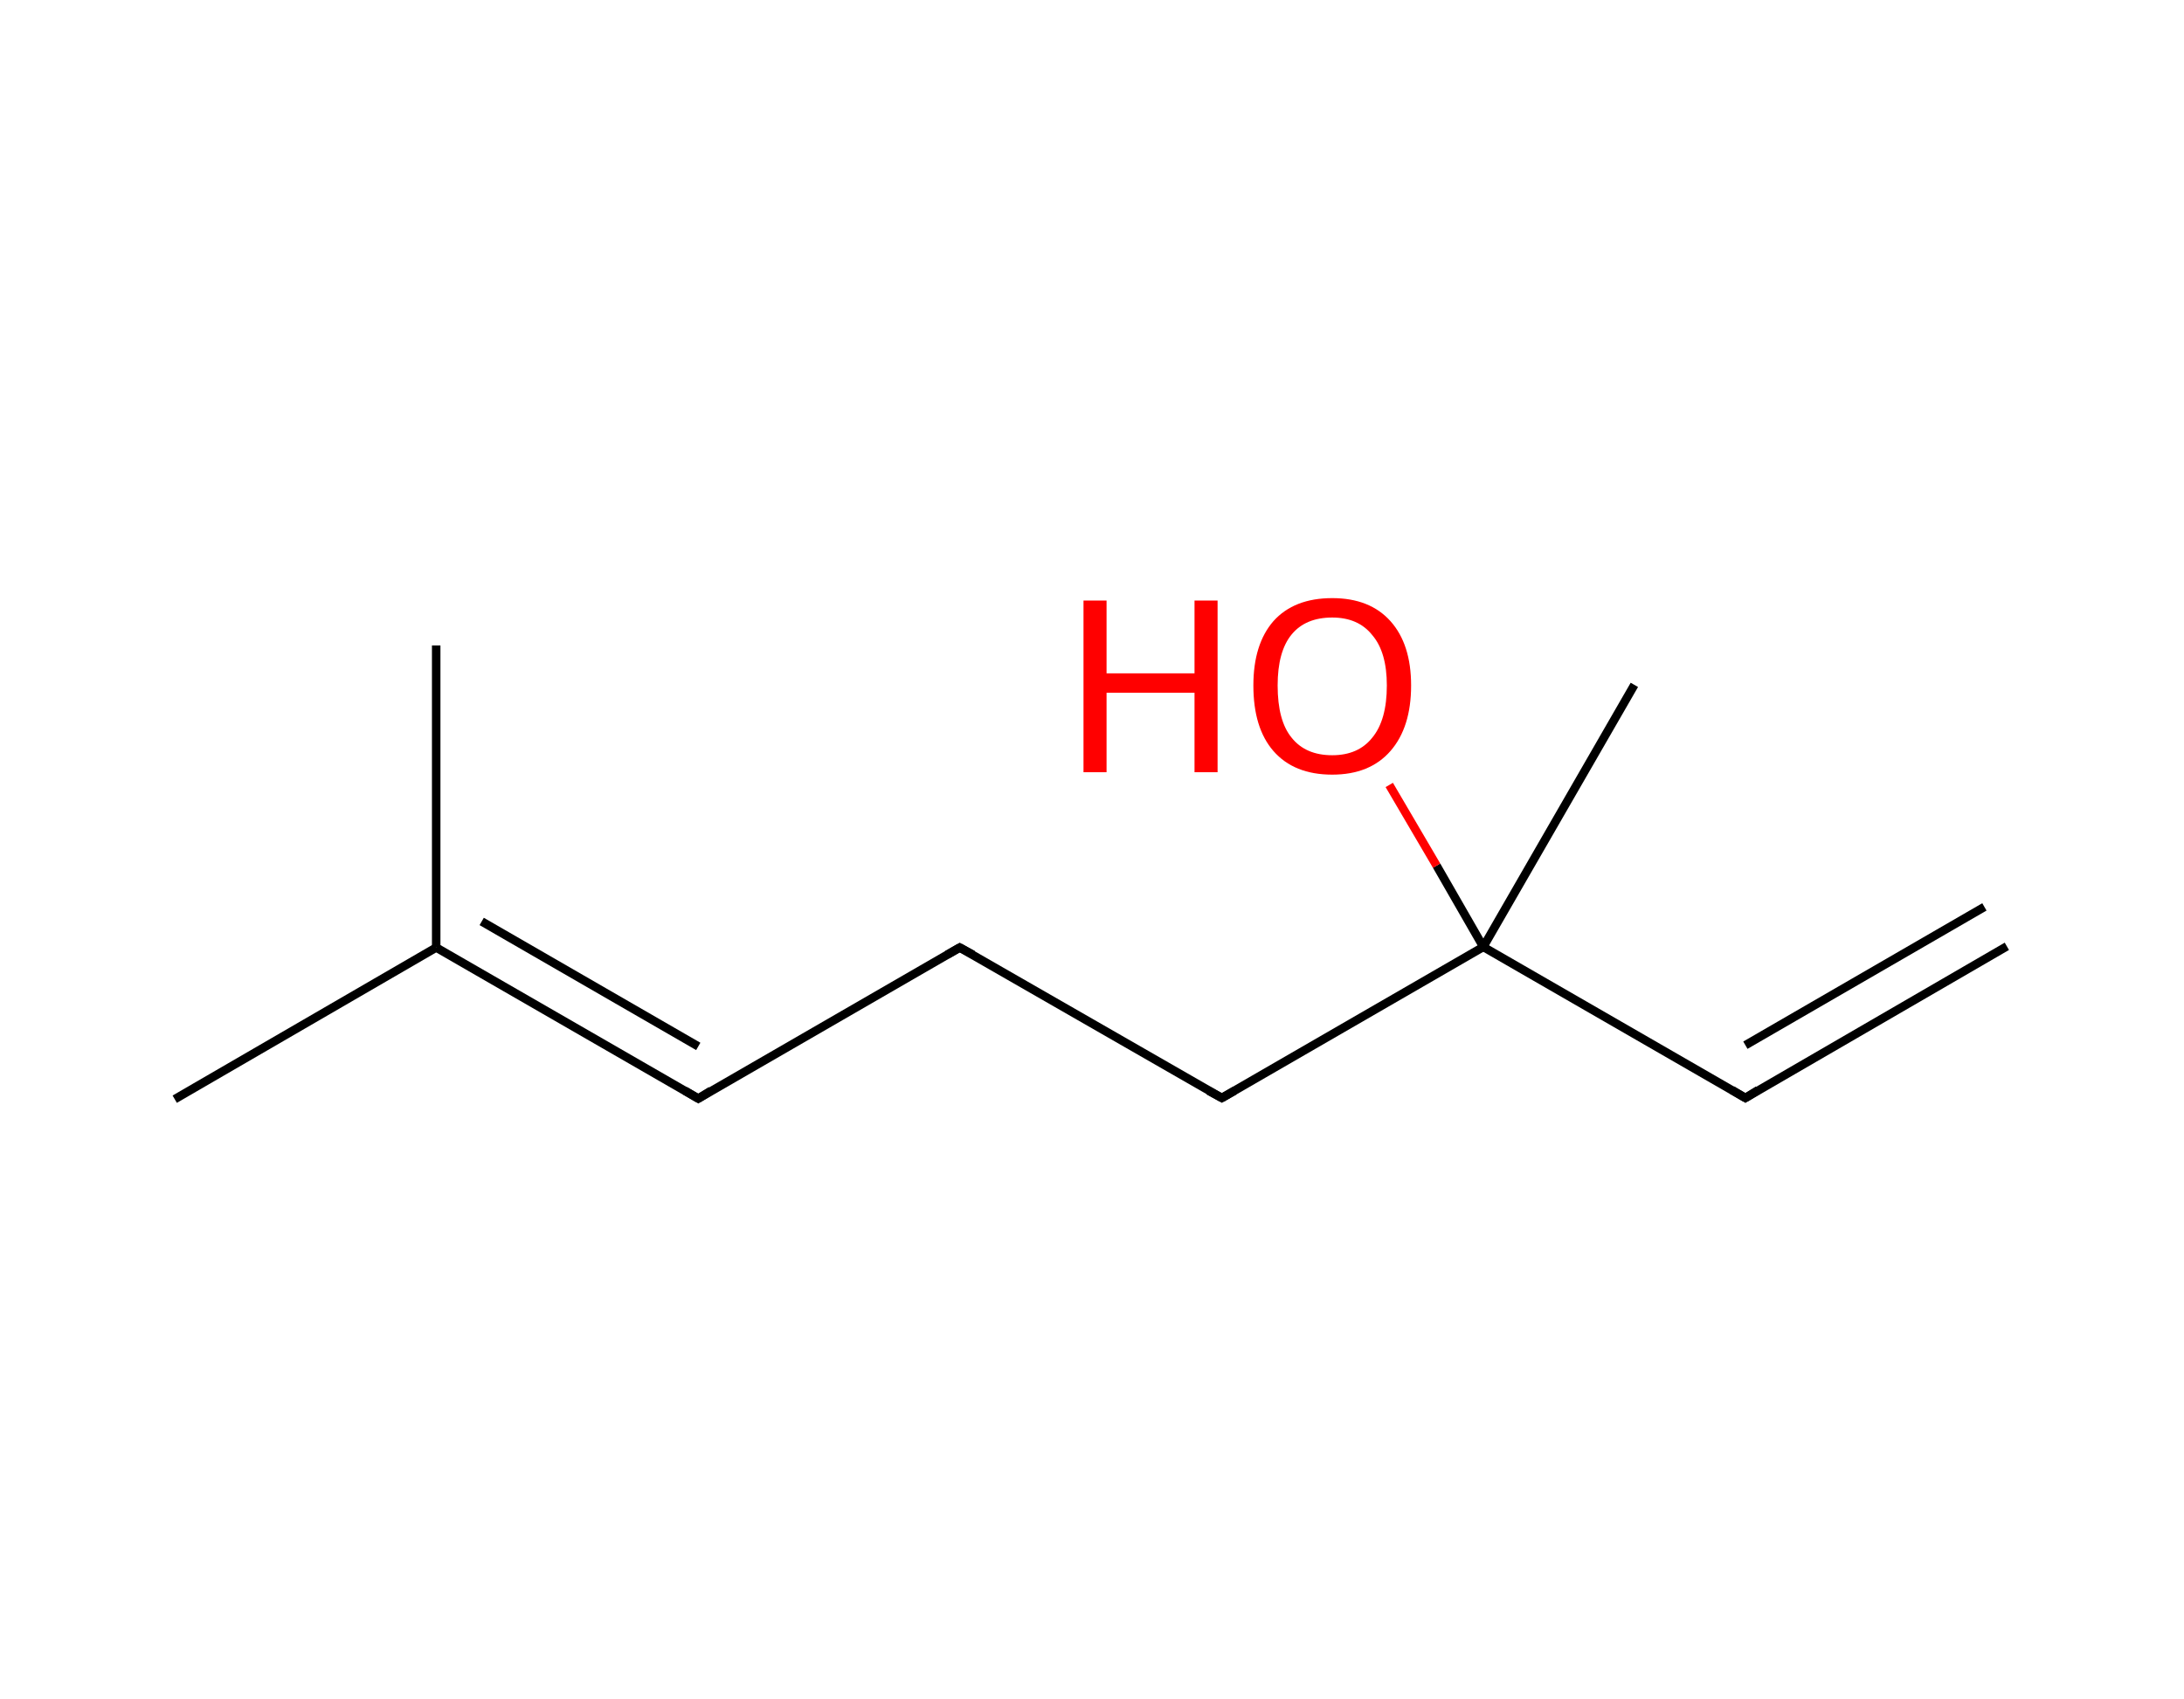
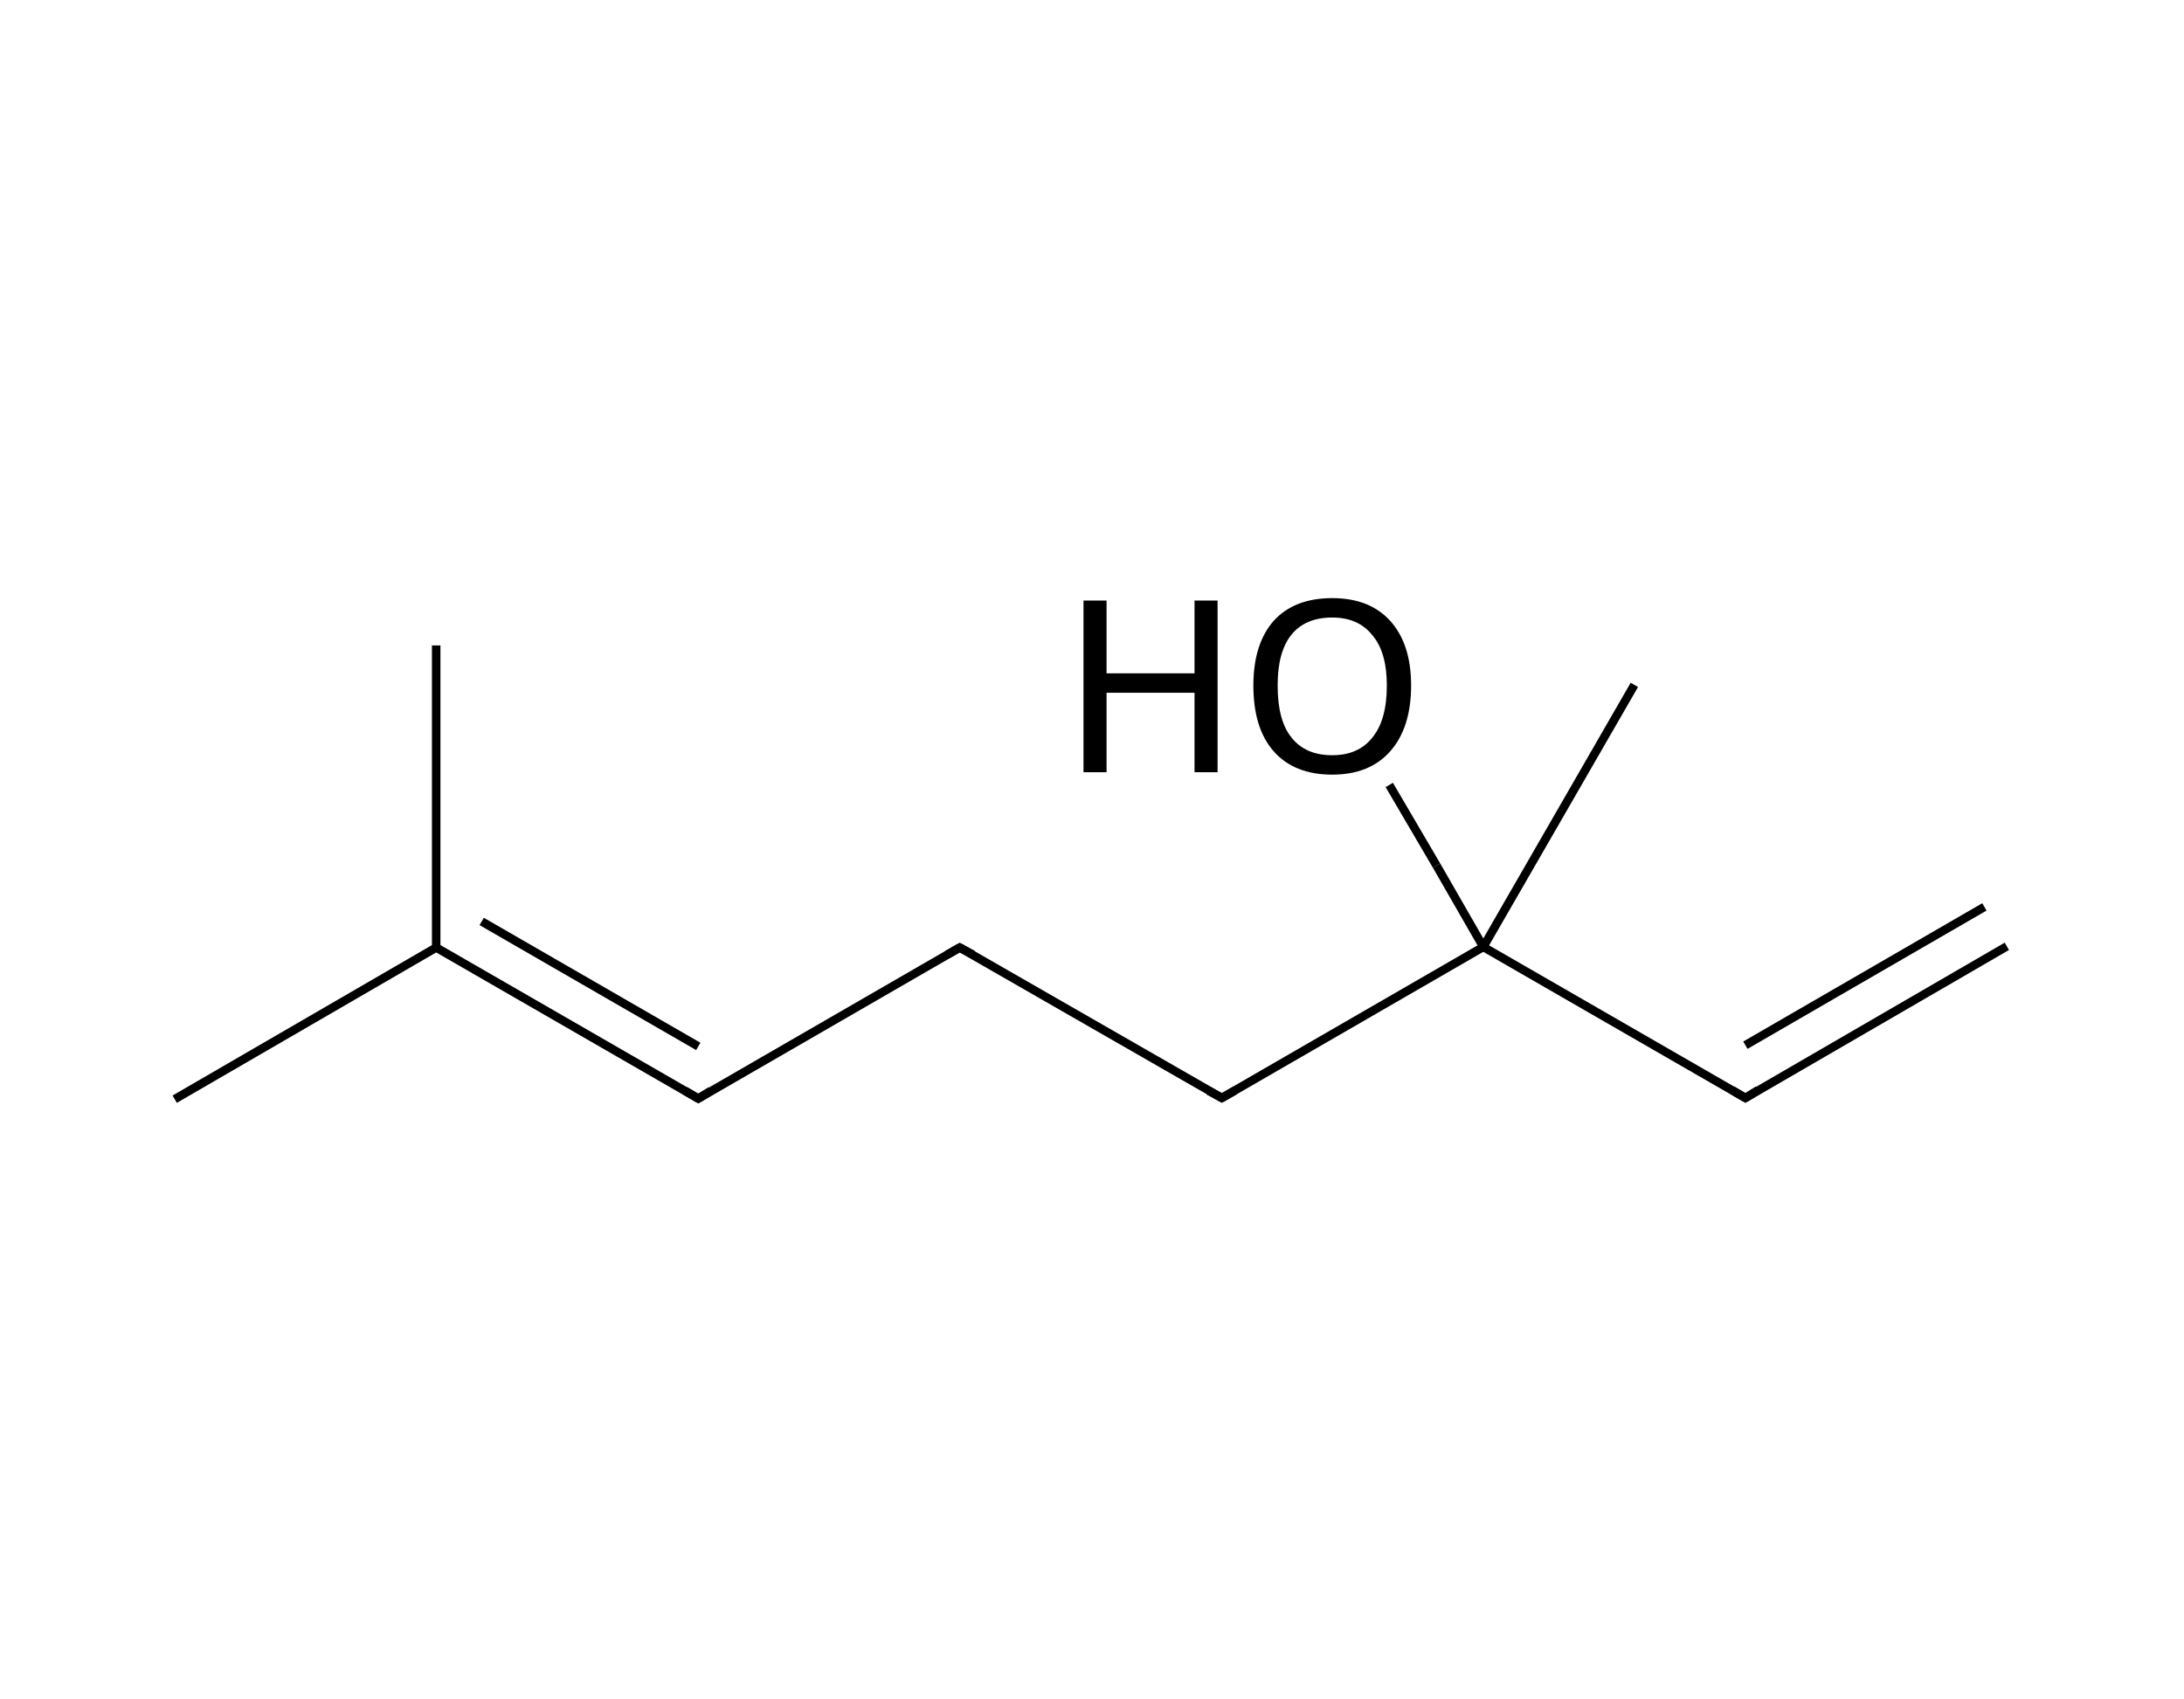
<svg xmlns="http://www.w3.org/2000/svg" version="1.1" baseProfile="full" xml:space="preserve" width="360px" height="280px" viewBox="0 0 360 280">
  <path class="bond-0 atom-0 atom-1" d="M 330.8,156.0 L 287.7,181.0" style="fill:none;fill-rule:evenodd;stroke:#000000;stroke-width:1.4px;stroke-linecap:butt;stroke-linejoin:miter;stroke-opacity:1" />
  <path class="bond-0 atom-0 atom-1" d="M 327.1,149.5 L 287.7,172.3" style="fill:none;fill-rule:evenodd;stroke:#000000;stroke-width:1.4px;stroke-linecap:butt;stroke-linejoin:miter;stroke-opacity:1" />
  <path class="bond-1 atom-1 atom-2" d="M 287.7,181.0 L 244.5,156.1" style="fill:none;fill-rule:evenodd;stroke:#000000;stroke-width:1.4px;stroke-linecap:butt;stroke-linejoin:miter;stroke-opacity:1" />
  <path class="bond-2 atom-2 atom-3" d="M 244.5,156.1 L 269.4,112.9" style="fill:none;fill-rule:evenodd;stroke:#000000;stroke-width:1.4px;stroke-linecap:butt;stroke-linejoin:miter;stroke-opacity:1" />
  <path class="bond-3 atom-2 atom-4" d="M 244.5,156.1 L 236.8,142.7" style="fill:none;fill-rule:evenodd;stroke:#000000;stroke-width:1.4px;stroke-linecap:butt;stroke-linejoin:miter;stroke-opacity:1" />
-   <path class="bond-3 atom-2 atom-4" d="M 236.8,142.7 L 229.0,129.4" style="fill:none;fill-rule:evenodd;stroke:#FF0000;stroke-width:1.4px;stroke-linecap:butt;stroke-linejoin:miter;stroke-opacity:1" />
+   <path class="bond-3 atom-2 atom-4" d="M 236.8,142.7 L 229.0,129.4" style="fill:none;fill-rule:evenodd;stroke:#000000;stroke-width:1.4px;stroke-linecap:butt;stroke-linejoin:miter;stroke-opacity:1" />
  <path class="bond-4 atom-2 atom-5" d="M 244.5,156.1 L 201.4,181.0" style="fill:none;fill-rule:evenodd;stroke:#000000;stroke-width:1.4px;stroke-linecap:butt;stroke-linejoin:miter;stroke-opacity:1" />
  <path class="bond-5 atom-5 atom-6" d="M 201.4,181.0 L 158.2,156.2" style="fill:none;fill-rule:evenodd;stroke:#000000;stroke-width:1.4px;stroke-linecap:butt;stroke-linejoin:miter;stroke-opacity:1" />
  <path class="bond-6 atom-6 atom-7" d="M 158.2,156.2 L 115.1,181.1" style="fill:none;fill-rule:evenodd;stroke:#000000;stroke-width:1.4px;stroke-linecap:butt;stroke-linejoin:miter;stroke-opacity:1" />
  <path class="bond-7 atom-7 atom-8" d="M 115.1,181.1 L 71.9,156.2" style="fill:none;fill-rule:evenodd;stroke:#000000;stroke-width:1.4px;stroke-linecap:butt;stroke-linejoin:miter;stroke-opacity:1" />
  <path class="bond-7 atom-7 atom-8" d="M 115.1,172.5 L 79.4,151.9" style="fill:none;fill-rule:evenodd;stroke:#000000;stroke-width:1.4px;stroke-linecap:butt;stroke-linejoin:miter;stroke-opacity:1" />
  <path class="bond-8 atom-8 atom-9" d="M 71.9,156.2 L 71.9,106.4" style="fill:none;fill-rule:evenodd;stroke:#000000;stroke-width:1.4px;stroke-linecap:butt;stroke-linejoin:miter;stroke-opacity:1" />
  <path class="bond-9 atom-8 atom-10" d="M 71.9,156.2 L 28.8,181.2" style="fill:none;fill-rule:evenodd;stroke:#000000;stroke-width:1.4px;stroke-linecap:butt;stroke-linejoin:miter;stroke-opacity:1" />
  <path d="M 289.8,179.7 L 287.7,181.0 L 285.5,179.7" style="fill:none;stroke:#000000;stroke-width:1.4px;stroke-linecap:butt;stroke-linejoin:miter;stroke-opacity:1;" />
  <path d="M 203.5,179.8 L 201.4,181.0 L 199.2,179.8" style="fill:none;stroke:#000000;stroke-width:1.4px;stroke-linecap:butt;stroke-linejoin:miter;stroke-opacity:1;" />
  <path d="M 160.4,157.4 L 158.2,156.2 L 156.1,157.4" style="fill:none;stroke:#000000;stroke-width:1.4px;stroke-linecap:butt;stroke-linejoin:miter;stroke-opacity:1;" />
  <path d="M 117.2,179.8 L 115.1,181.1 L 112.9,179.8" style="fill:none;stroke:#000000;stroke-width:1.4px;stroke-linecap:butt;stroke-linejoin:miter;stroke-opacity:1;" />
-   <path class="atom-4" d="M 178.6 99.0 L 182.4 99.0 L 182.4 111.0 L 196.9 111.0 L 196.9 99.0 L 200.7 99.0 L 200.7 127.3 L 196.9 127.3 L 196.9 114.2 L 182.4 114.2 L 182.4 127.3 L 178.6 127.3 L 178.6 99.0 " fill="#FF0000" />
-   <path class="atom-4" d="M 206.6 113.0 Q 206.6 106.2, 209.9 102.4 Q 213.3 98.6, 219.6 98.6 Q 225.8 98.6, 229.2 102.4 Q 232.6 106.2, 232.6 113.0 Q 232.6 119.9, 229.2 123.8 Q 225.8 127.7, 219.6 127.7 Q 213.3 127.7, 209.9 123.8 Q 206.6 120.0, 206.6 113.0 M 219.6 124.5 Q 223.9 124.5, 226.2 121.6 Q 228.6 118.7, 228.6 113.0 Q 228.6 107.5, 226.2 104.7 Q 223.9 101.8, 219.6 101.8 Q 215.2 101.8, 212.9 104.6 Q 210.6 107.4, 210.6 113.0 Q 210.6 118.8, 212.9 121.6 Q 215.2 124.5, 219.6 124.5 " fill="#FF0000" />
+   <path class="atom-4" d="M 178.6 99.0 L 182.4 99.0 L 182.4 111.0 L 196.9 111.0 L 196.9 99.0 L 200.7 99.0 L 200.7 127.3 L 196.9 127.3 L 196.9 114.2 L 182.4 114.2 L 182.4 127.3 L 178.6 127.3 L 178.6 99.0 " fill="#000000" />
+   <path class="atom-4" d="M 206.6 113.0 Q 206.6 106.2, 209.9 102.4 Q 213.3 98.6, 219.6 98.6 Q 225.8 98.6, 229.2 102.4 Q 232.6 106.2, 232.6 113.0 Q 232.6 119.9, 229.2 123.8 Q 225.8 127.7, 219.6 127.7 Q 213.3 127.7, 209.9 123.8 Q 206.6 120.0, 206.6 113.0 M 219.6 124.5 Q 223.9 124.5, 226.2 121.6 Q 228.6 118.7, 228.6 113.0 Q 228.6 107.5, 226.2 104.7 Q 223.9 101.8, 219.6 101.8 Q 215.2 101.8, 212.9 104.6 Q 210.6 107.4, 210.6 113.0 Q 210.6 118.8, 212.9 121.6 Q 215.2 124.5, 219.6 124.5 " fill="#000000" />
</svg>
